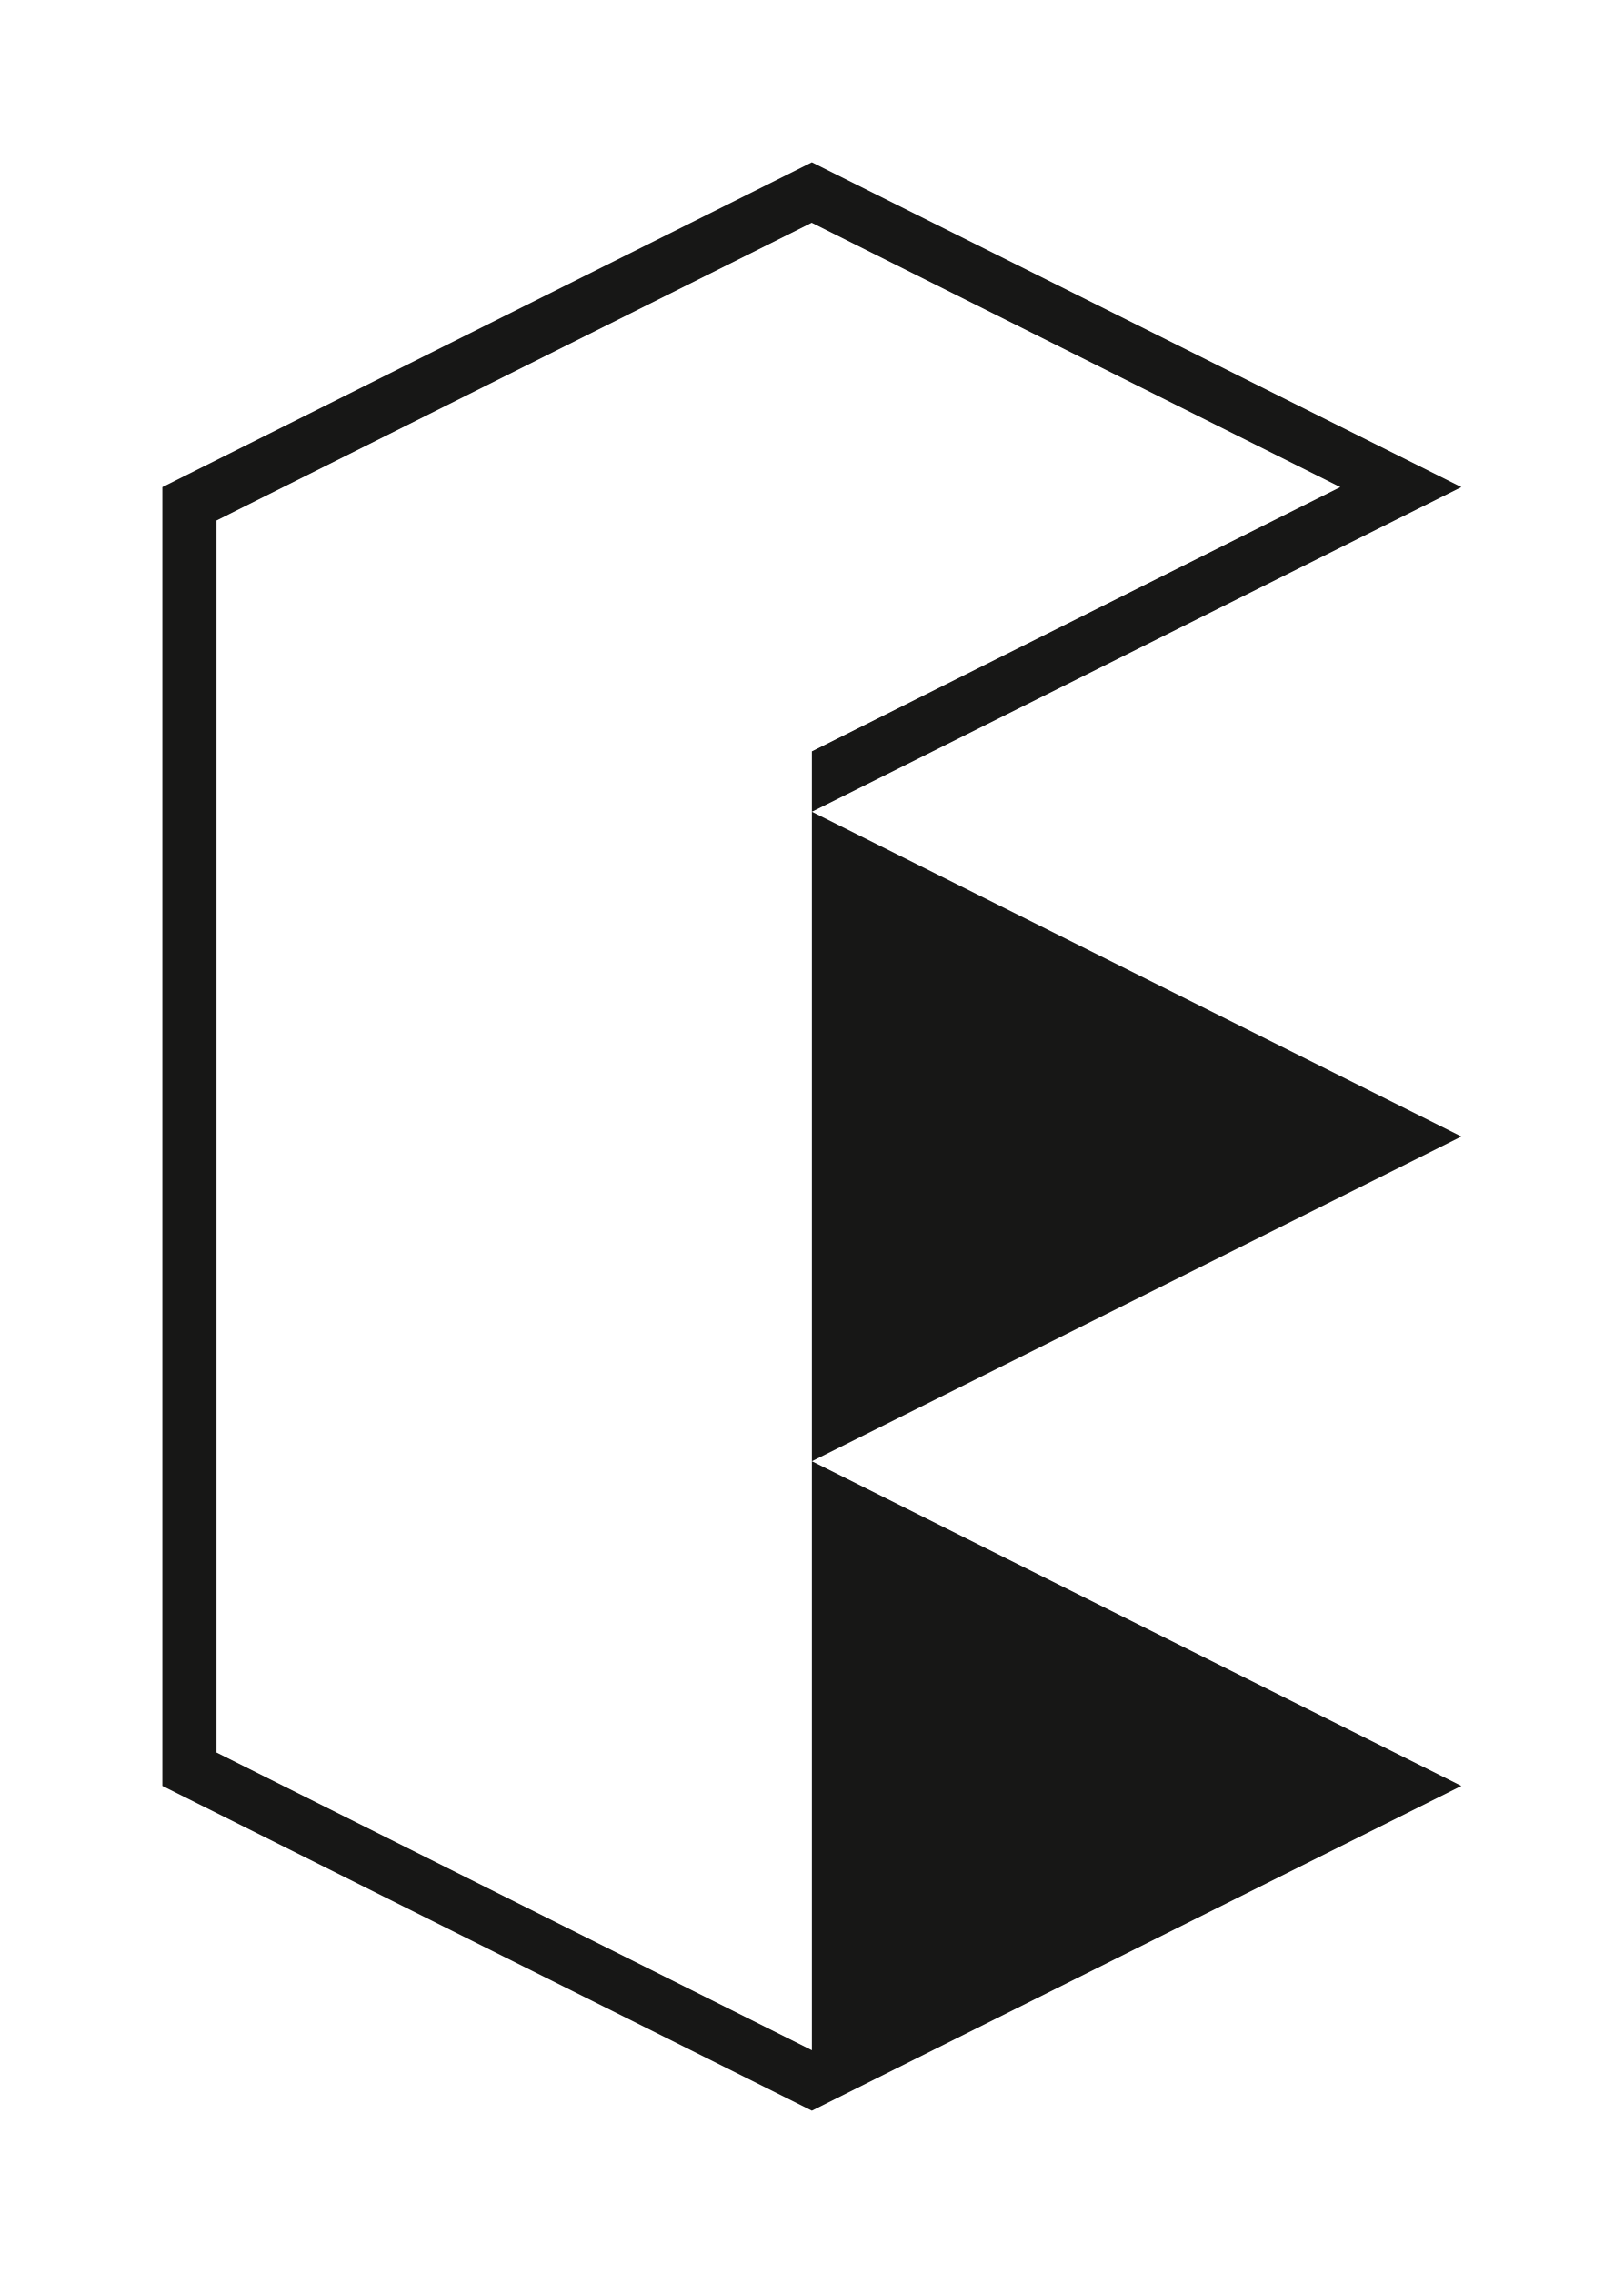
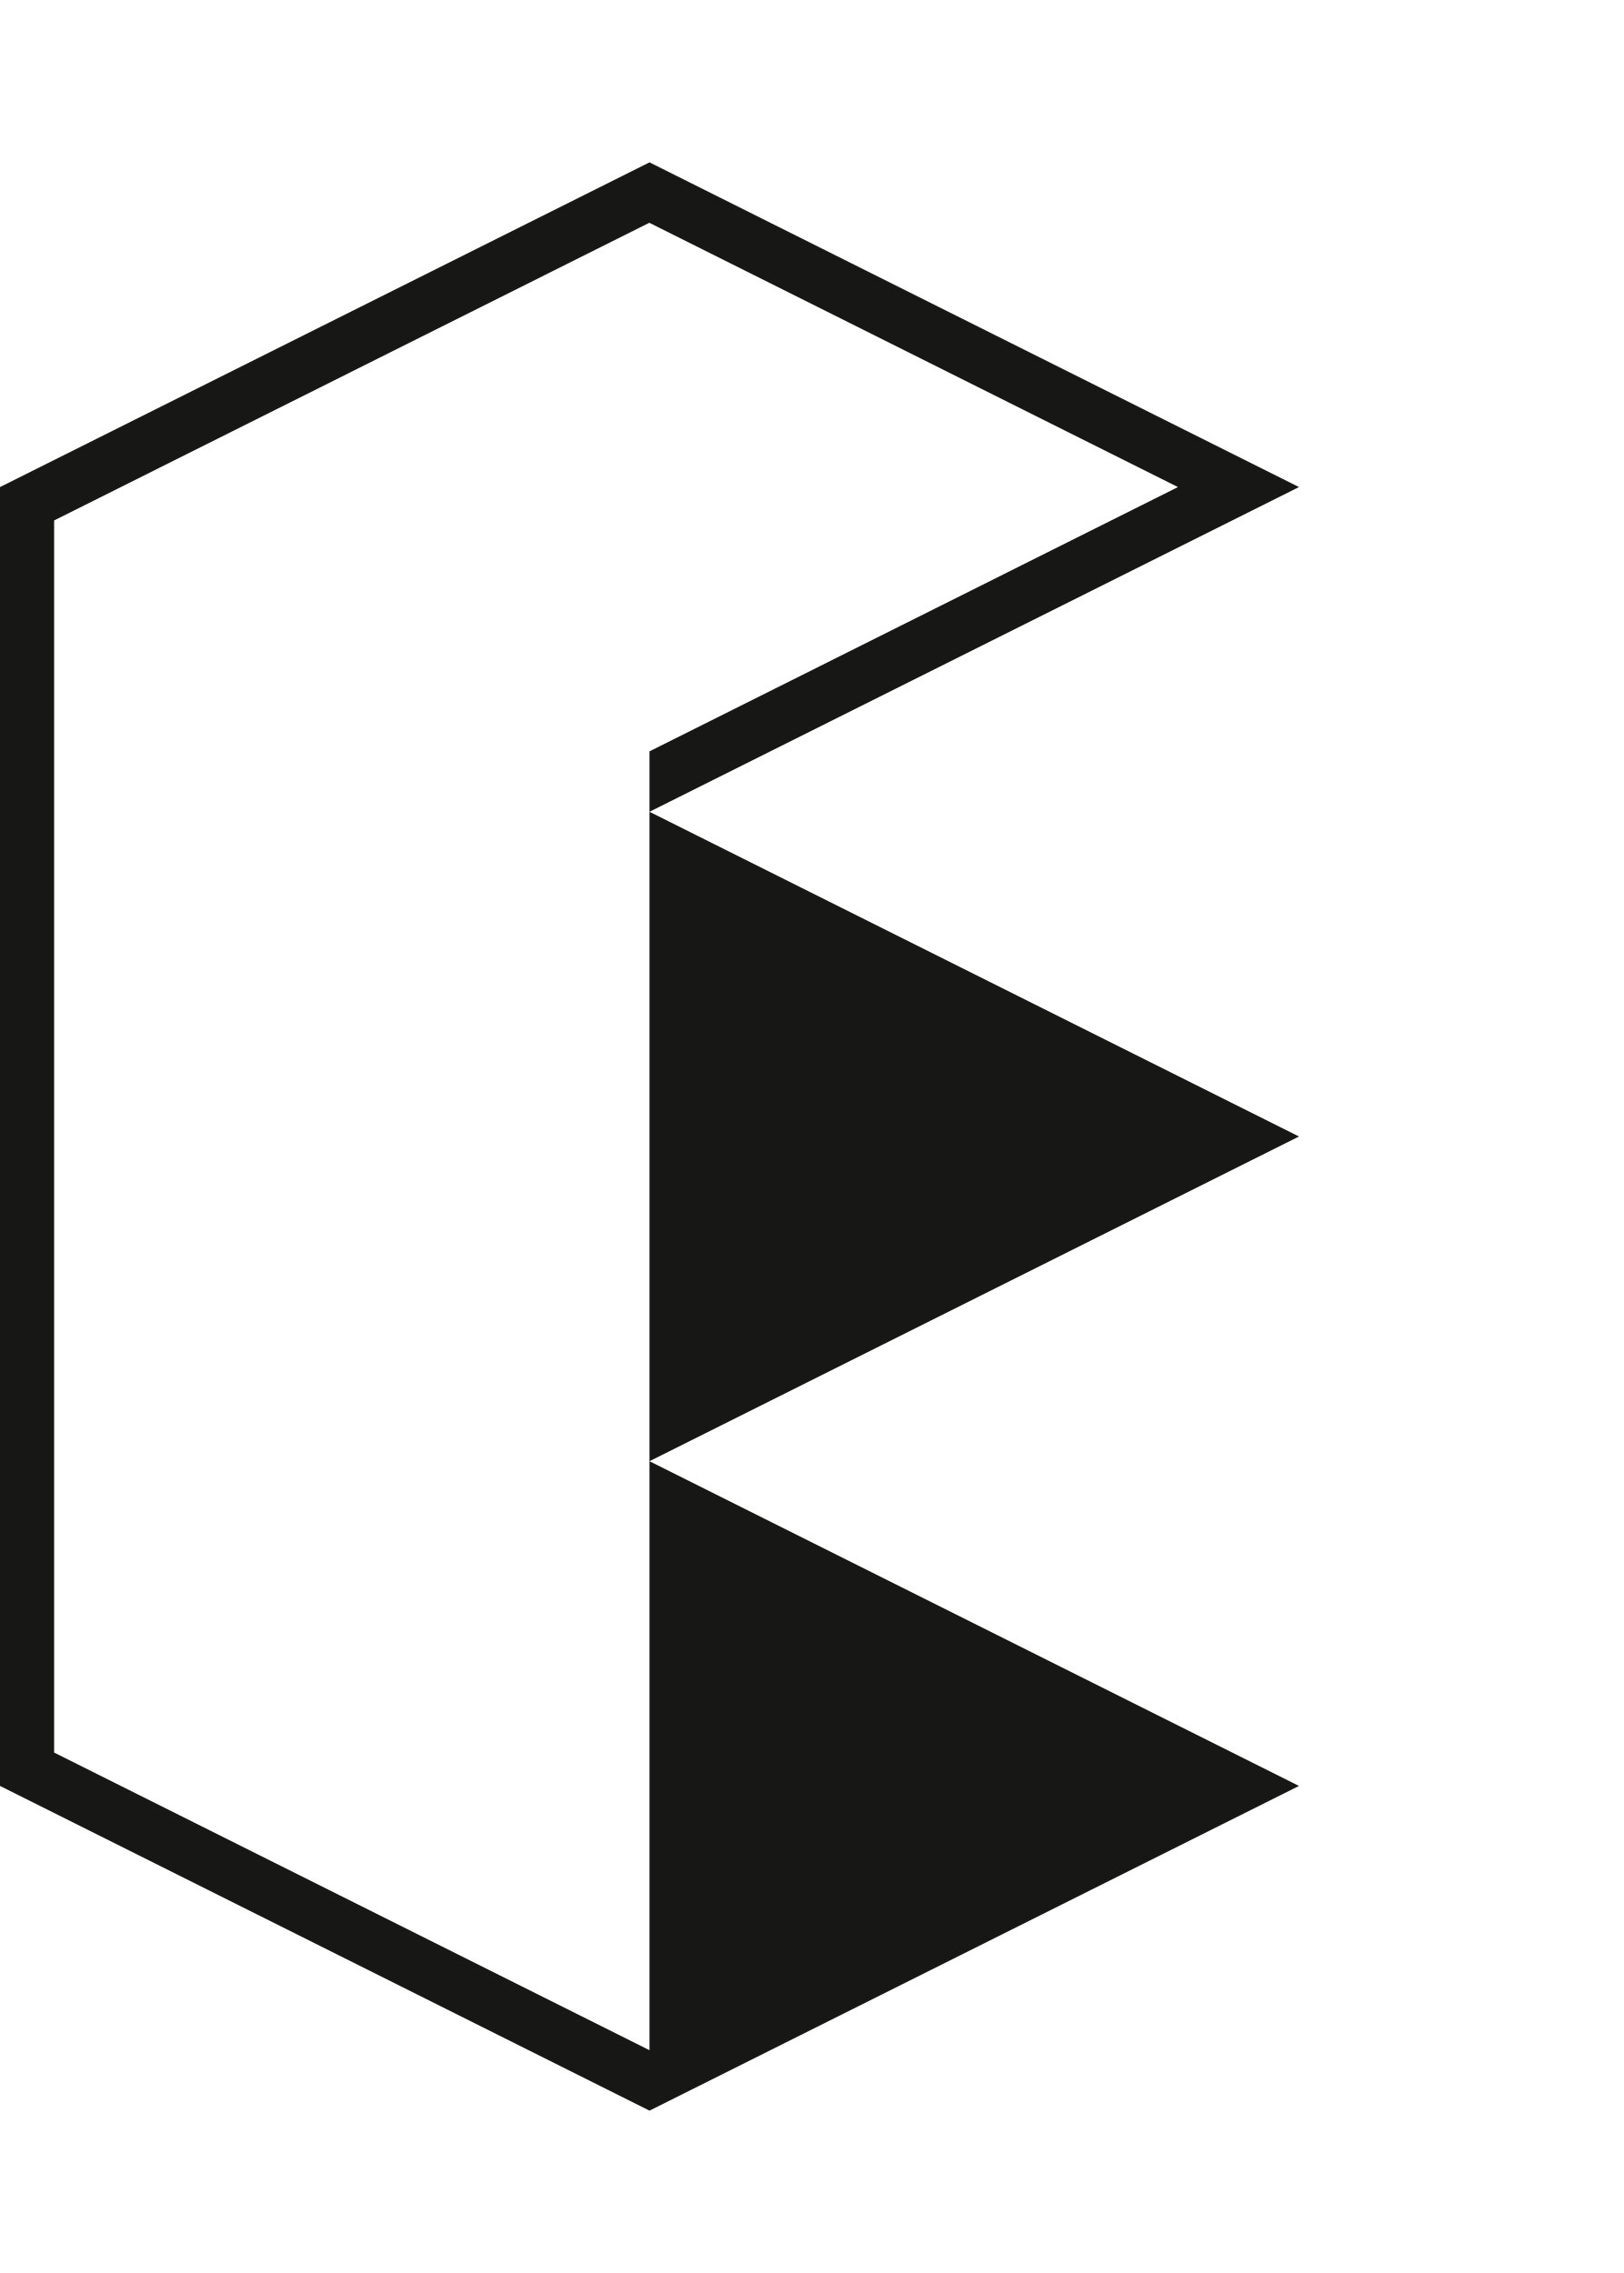
<svg xmlns="http://www.w3.org/2000/svg" version="1.1" x="0px" y="0px" width="90px" height="126px" viewBox="0 0 90 126" enable-background="new 0 0 90 126" xml:space="preserve">
  <g id="BG">
</g>
  <g id="Base">
</g>
  <g id="Icons_1_">
</g>
  <g id="Dark">
    <g>
-       <polygon fill="#171716" points="45,45 45,81 81,63   " />
-       <polygon fill="#171716" points="12,97.15 12,28.85 44.99,12.35 74.29,27 45,41.65 45,45 81,27 45,9 9,27 9,99 45,117 81,99 45,81     45,113.65   " />
+       <polygon fill="#171816" points="36,45 36,81 72,63   " />
+       <polygon fill="#171816" points="3,97.15 3,28.85 35.99,12.35 65.29,27 36,41.65 36,45 72,27 36,9 0,27 0,99 36,117 72,99 36,81     36,113.65   " />
    </g>
  </g>
  <g id="Bright">
</g>
  <g id="Plain_1_">
</g>
  <g id="Icons">
</g>
</svg>
